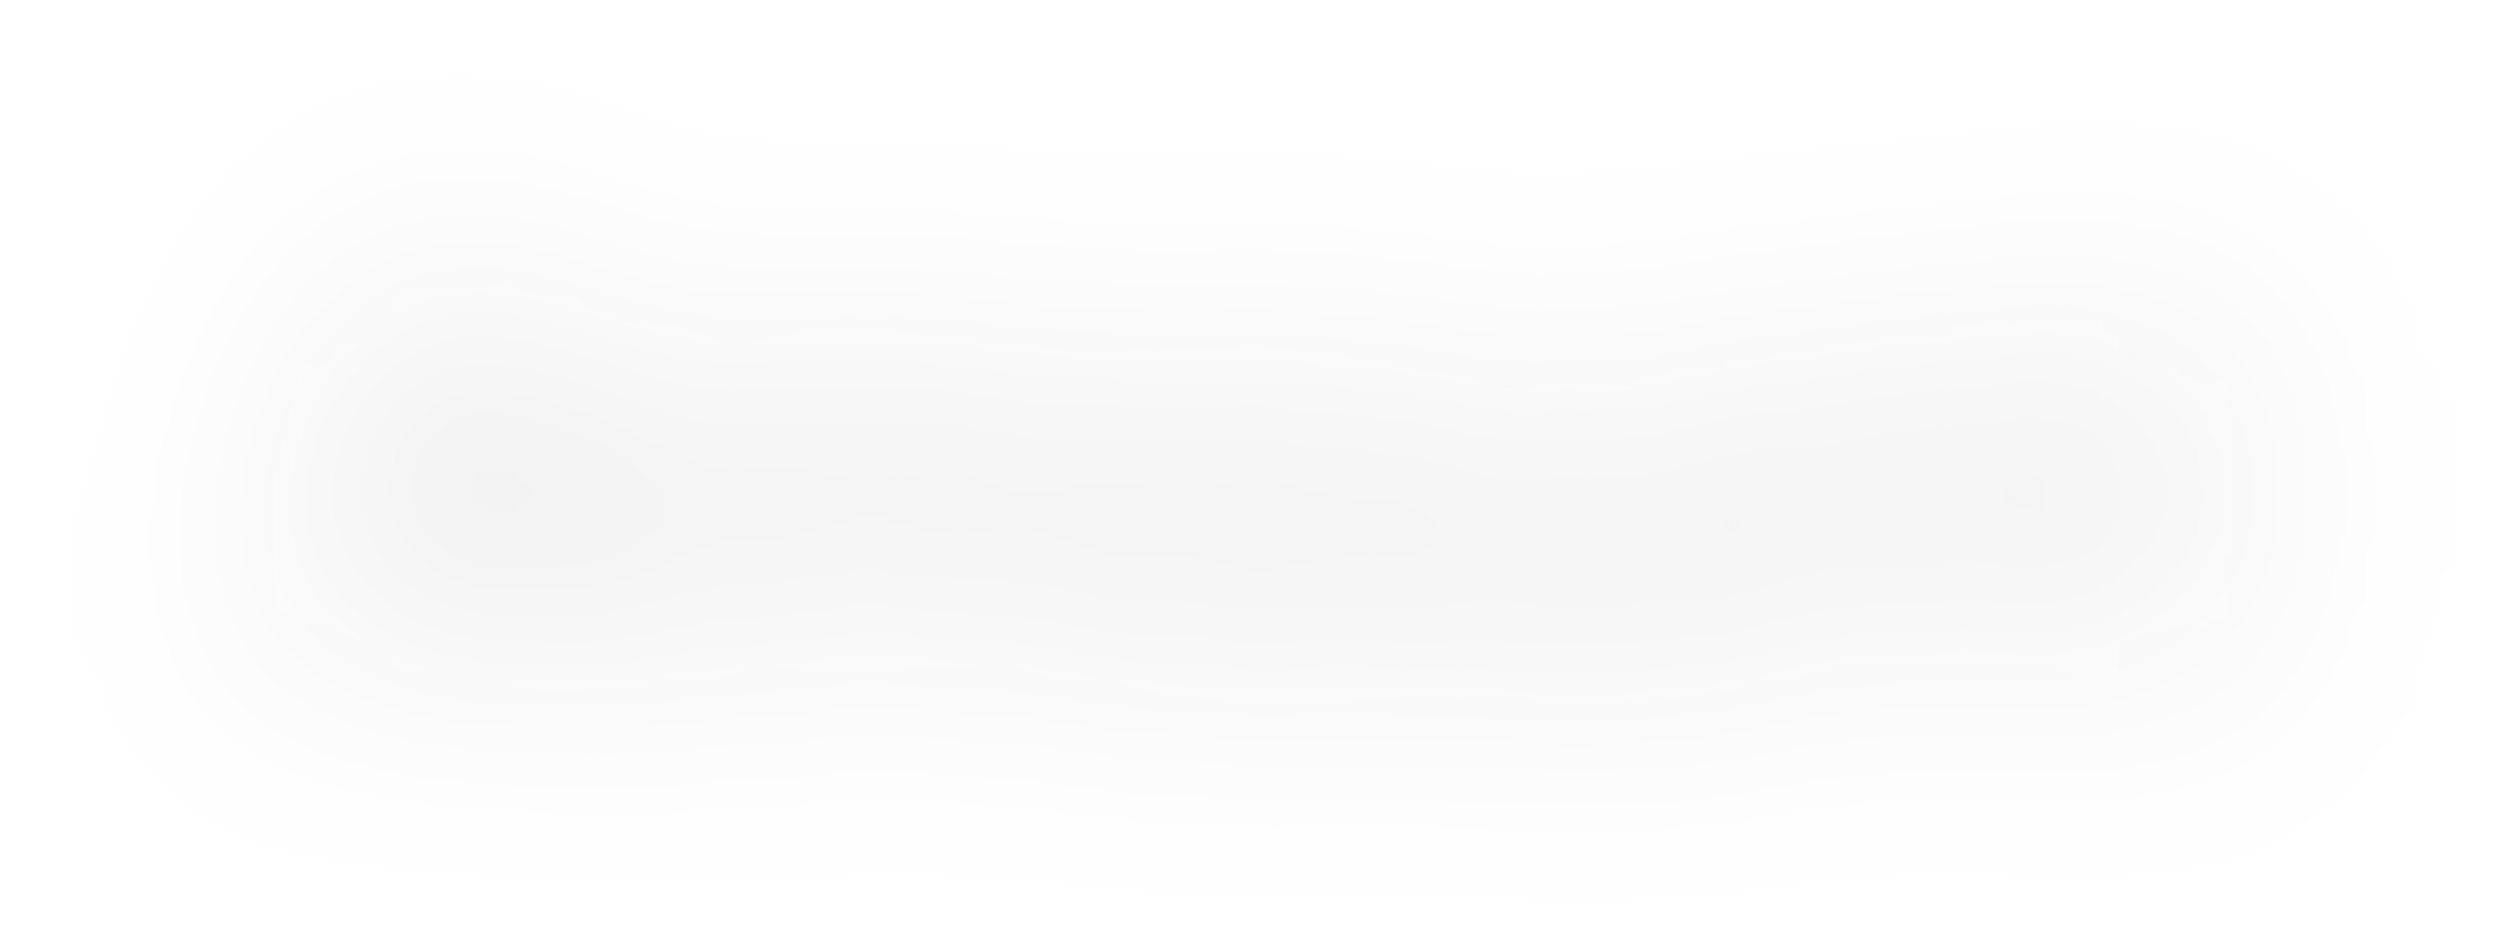
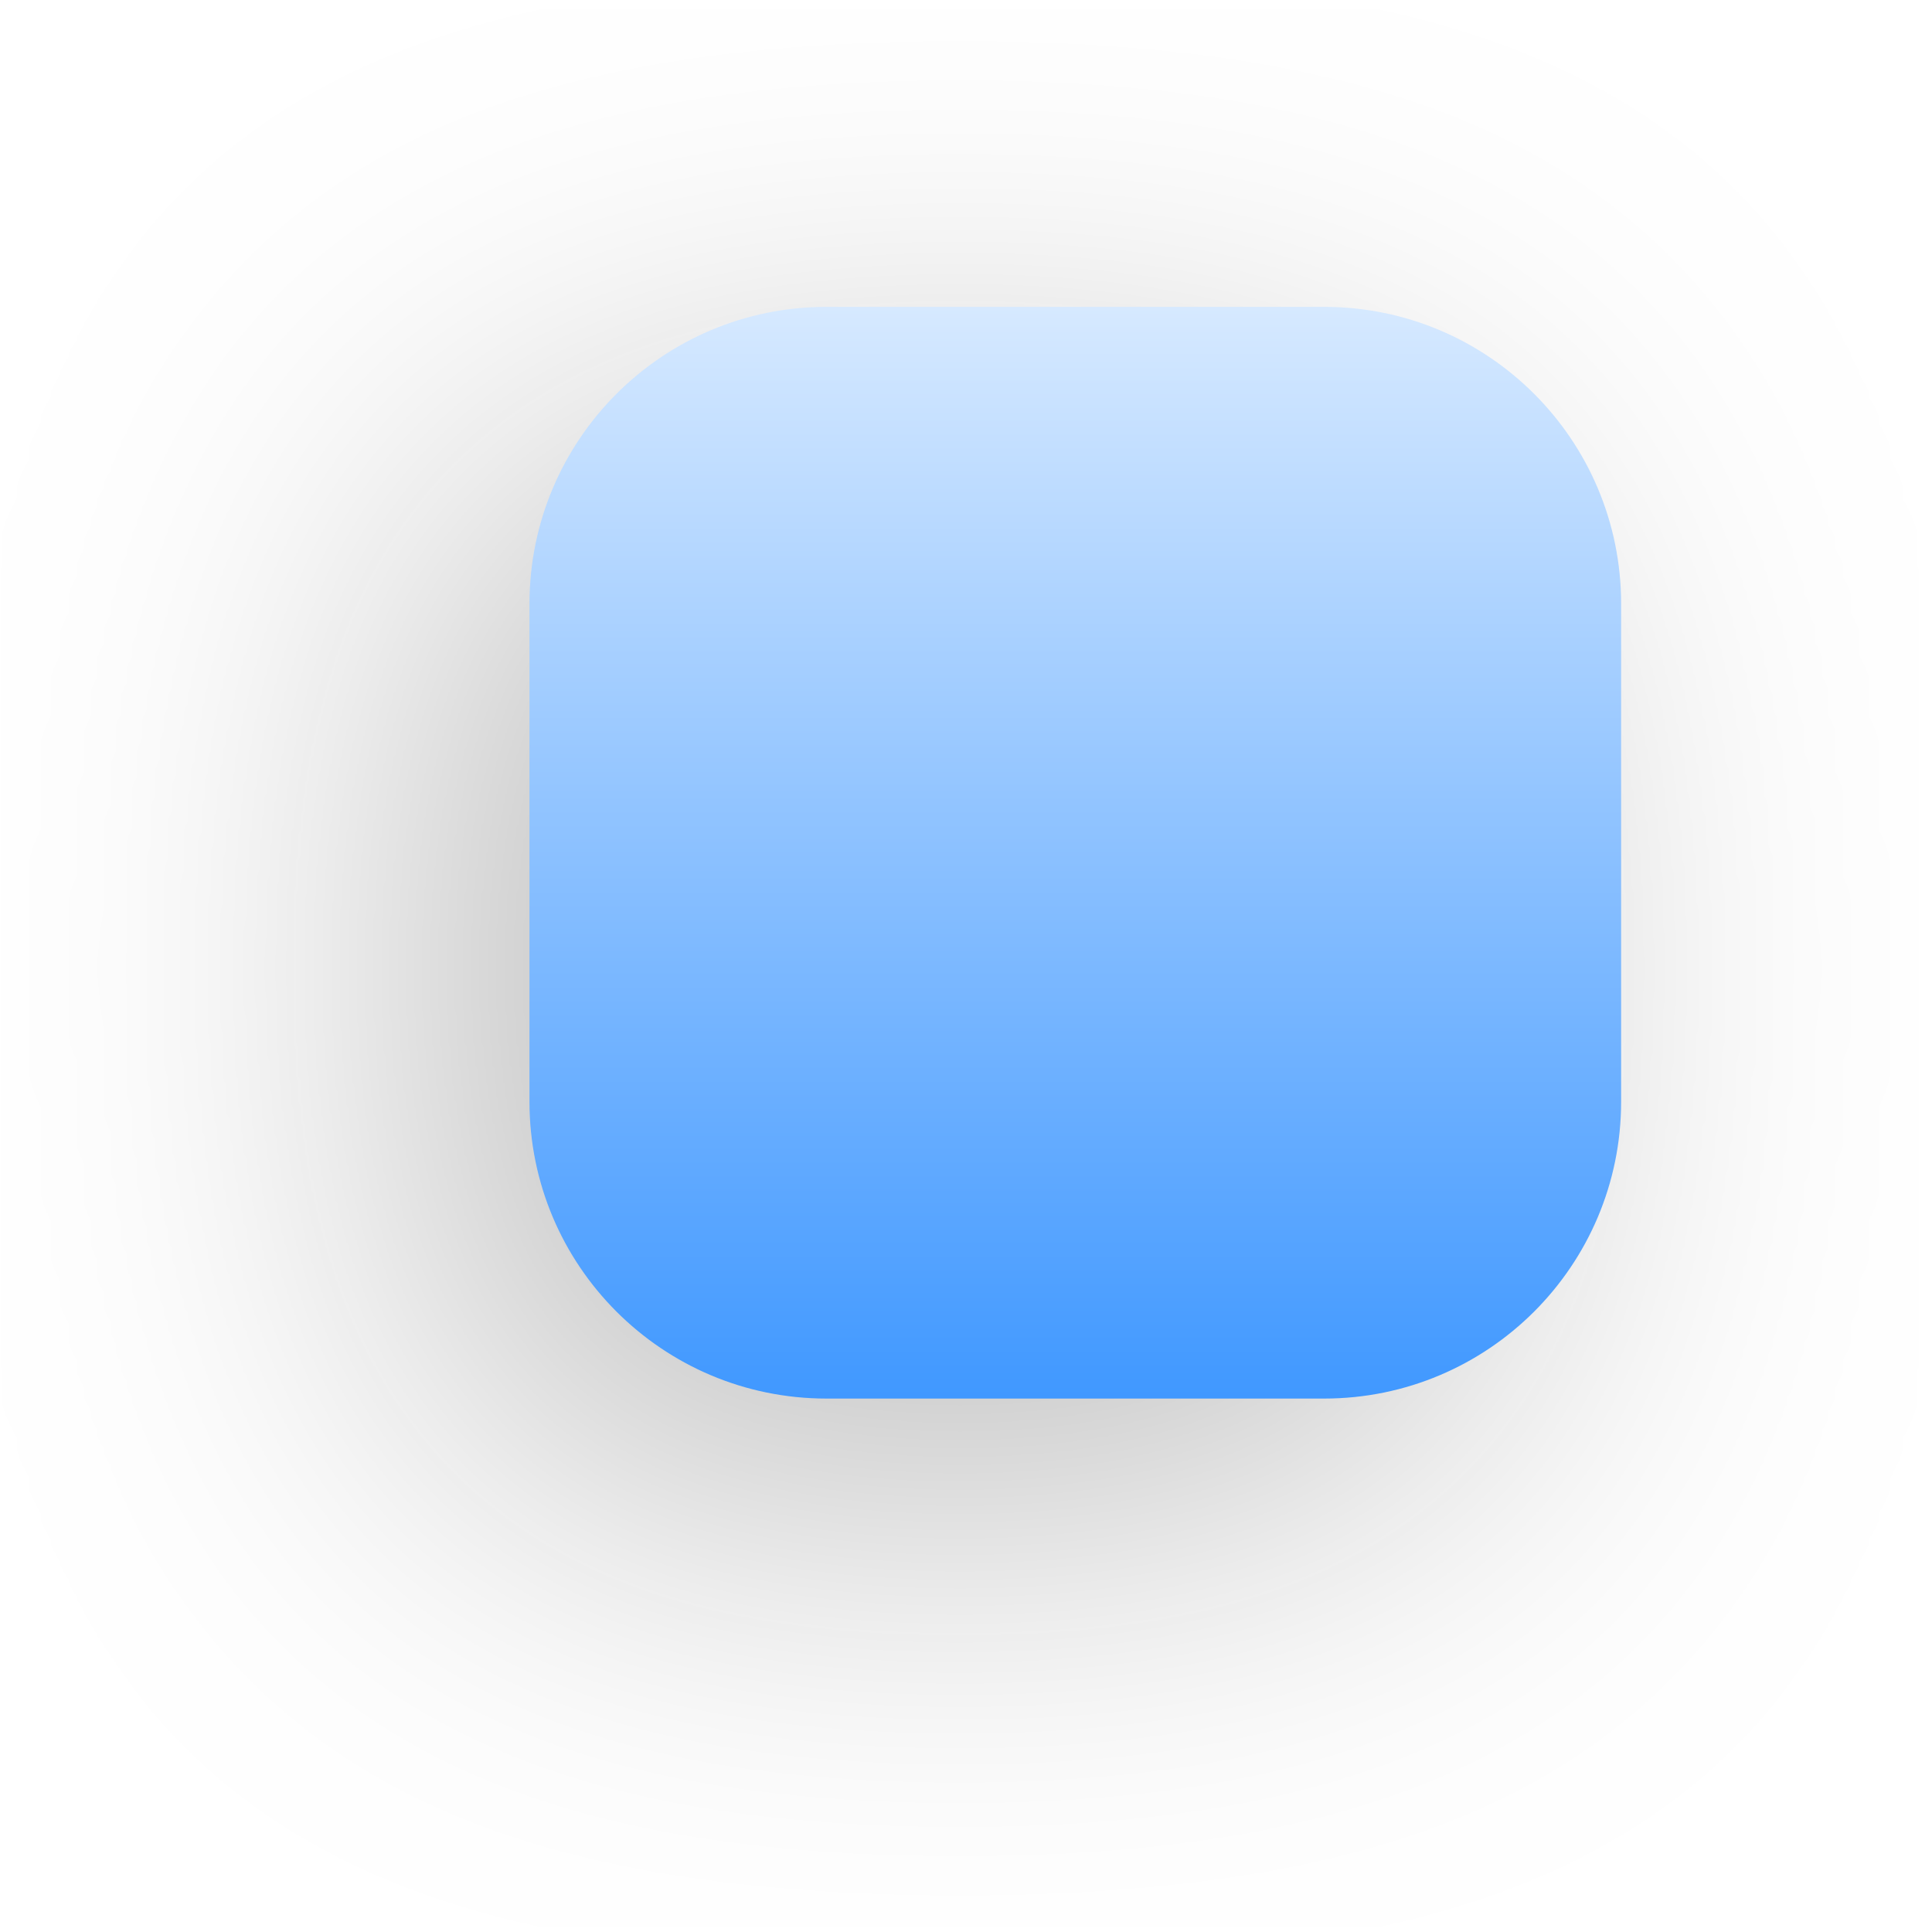
- <svg xmlns="http://www.w3.org/2000/svg" width="103" height="39" viewBox="0 0 103 39" fill="none">
-   <g opacity="0.36" filter="url(#filter0_f_34_797)">
-     <path opacity="0.36" d="M23.249 27.233L22.15 24.072H15.471L14.372 27.233H11.57L17.264 11.543H20.357L26.028 27.233H23.249ZM16.322 21.651H21.299L18.81 14.568L16.322 21.651ZM39.797 15.734C41.068 15.734 42.091 16.145 42.868 16.967C43.645 17.789 44.034 18.894 44.034 20.284V27.233H41.613V20.441C41.613 19.664 41.419 19.067 41.03 18.648C40.642 18.215 40.111 17.998 39.439 17.998C38.691 17.998 38.094 18.244 37.645 18.738C37.212 19.231 36.995 19.97 36.995 20.957V27.233H34.575V20.441C34.575 19.664 34.388 19.067 34.014 18.648C33.655 18.215 33.14 17.998 32.467 17.998C31.735 17.998 31.137 18.252 30.674 18.76C30.211 19.253 29.979 19.986 29.979 20.957V27.233H27.558V16.025H29.979V17.37C30.697 16.279 31.765 15.734 33.185 15.734C34.619 15.734 35.68 16.324 36.368 17.505C37.115 16.324 38.258 15.734 39.797 15.734ZM51.914 27.524C50.271 27.524 48.874 26.957 47.723 25.821C46.572 24.685 45.997 23.288 45.997 21.629C45.997 19.97 46.572 18.573 47.723 17.437C48.874 16.302 50.271 15.734 51.914 15.734C53.573 15.734 54.971 16.302 56.106 17.437C57.257 18.573 57.832 19.97 57.832 21.629C57.832 23.288 57.257 24.685 56.106 25.821C54.971 26.957 53.573 27.524 51.914 27.524ZM49.426 24.162C50.099 24.834 50.928 25.171 51.914 25.171C52.901 25.171 53.73 24.834 54.403 24.162C55.075 23.489 55.411 22.645 55.411 21.629C55.411 20.613 55.075 19.769 54.403 19.096C53.73 18.424 52.901 18.087 51.914 18.087C50.928 18.087 50.099 18.424 49.426 19.096C48.754 19.769 48.418 20.613 48.418 21.629C48.418 22.645 48.754 23.489 49.426 24.162ZM67.575 16.025H69.996V27.233H67.575V25.798C66.843 26.949 65.685 27.524 64.101 27.524C62.816 27.524 61.777 27.114 60.985 26.291C60.193 25.47 59.797 24.341 59.797 22.907V16.025H62.218V22.66C62.218 23.497 62.442 24.14 62.89 24.588C63.339 25.036 63.952 25.26 64.728 25.26C65.58 25.26 66.268 24.999 66.791 24.476C67.314 23.938 67.575 23.124 67.575 22.032V16.025ZM78.722 15.734C80.007 15.734 81.046 16.145 81.838 16.967C82.63 17.789 83.026 18.917 83.026 20.351V27.233H80.605V20.598C80.605 19.762 80.381 19.119 79.932 18.67C79.484 18.222 78.872 17.998 78.094 17.998C77.243 17.998 76.555 18.267 76.032 18.805C75.51 19.328 75.248 20.135 75.248 21.226V27.233H72.827V16.025H75.248V17.46C75.98 16.31 77.138 15.734 78.722 15.734ZM91.886 18.356H89.107V23.736C89.107 24.2 89.212 24.536 89.42 24.745C89.63 24.939 89.936 25.052 90.339 25.081C90.758 25.096 91.274 25.089 91.886 25.059V27.233C90.033 27.457 88.703 27.3 87.896 26.762C87.089 26.209 86.686 25.201 86.686 23.736V18.356H84.624V16.025H86.686V13.605L89.107 12.887V16.025H91.886V18.356Z" fill="#161616" />
+ <svg xmlns="http://www.w3.org/2000/svg" width="75" height="75" viewBox="0 0 75 75" fill="none">
+   <g filter="url(#filter0_d_34_807)">
+     <path d="M51.404 11.913H32.082C25.715 11.913 20.554 17.075 20.554 23.441V42.764C20.554 49.131 25.715 54.292 32.082 54.292H51.404C57.771 54.292 62.932 49.131 62.932 42.764V23.441C62.932 17.075 57.771 11.913 51.404 11.913Z" fill="url(#paint0_linear_34_807)" />
  </g>
  <defs>
-     <filter id="filter0_f_34_797" x="0.683" y="0.655" width="102.09" height="37.757" filterUnits="userSpaceOnUse" color-interpolation-filters="sRGB">
+     <filter id="filter0_d_34_807" x="0.06" y="0.385" width="74.401" height="74.4" filterUnits="userSpaceOnUse" color-interpolation-filters="sRGB">
      <feFlood flood-opacity="0" result="BackgroundImageFix" />
-       <feBlend mode="normal" in="SourceGraphic" in2="BackgroundImageFix" result="shape" />
-       <feGaussianBlur stdDeviation="5.444" result="effect1_foregroundBlur_34_797" />
+       <feColorMatrix in="SourceAlpha" type="matrix" values="0 0 0 0 0 0 0 0 0 0 0 0 0 0 0 0 0 0 127 0" result="hardAlpha" />
+       <feOffset dx="-4.483" dy="4.483" />
+       <feGaussianBlur stdDeviation="8.005" />
+       <feColorMatrix type="matrix" values="0 0 0 0 0.029 0 0 0 0 0.029 0 0 0 0 0.029 0 0 0 0.25 0" />
+       <feBlend mode="normal" in2="BackgroundImageFix" result="effect1_dropShadow_34_807" />
+       <feBlend mode="normal" in="SourceGraphic" in2="effect1_dropShadow_34_807" result="shape" />
    </filter>
+     <linearGradient id="paint0_linear_34_807" x1="41.743" y1="11.913" x2="41.743" y2="54.292" gradientUnits="userSpaceOnUse">
+       <stop stop-color="#D6E9FF" />
+       <stop offset="1" stop-color="#4098FF" />
+     </linearGradient>
  </defs>
</svg>
